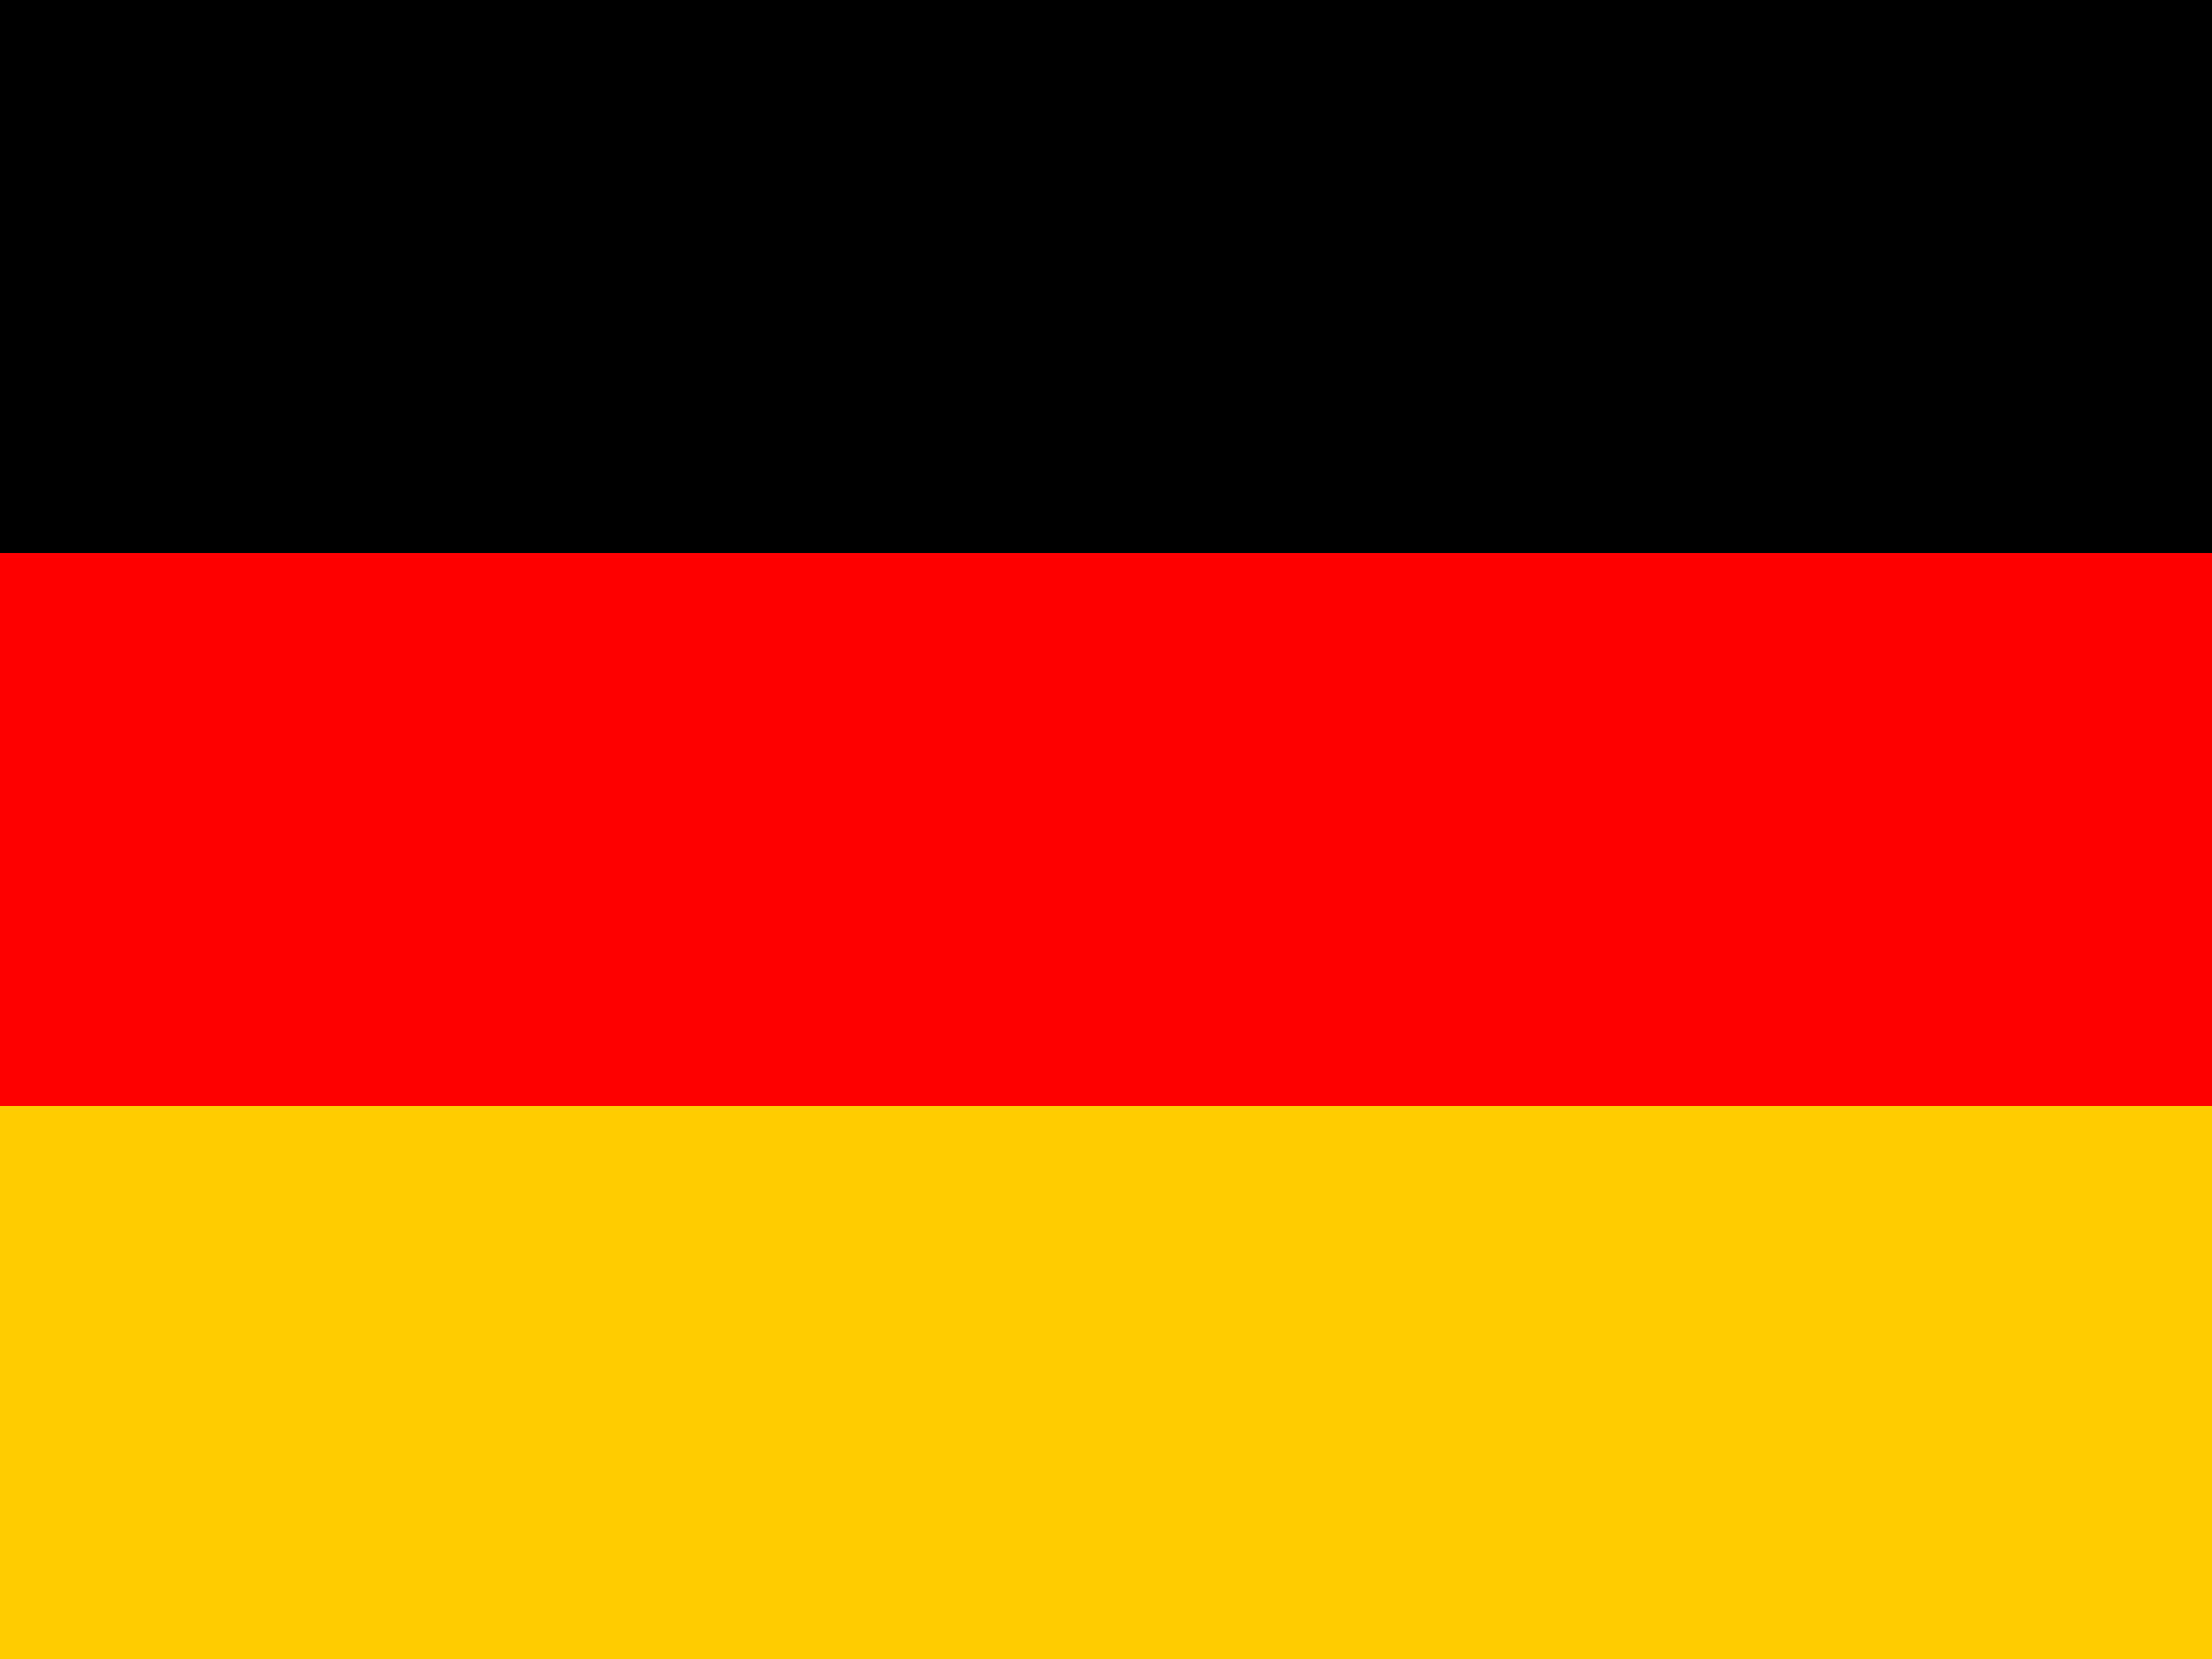
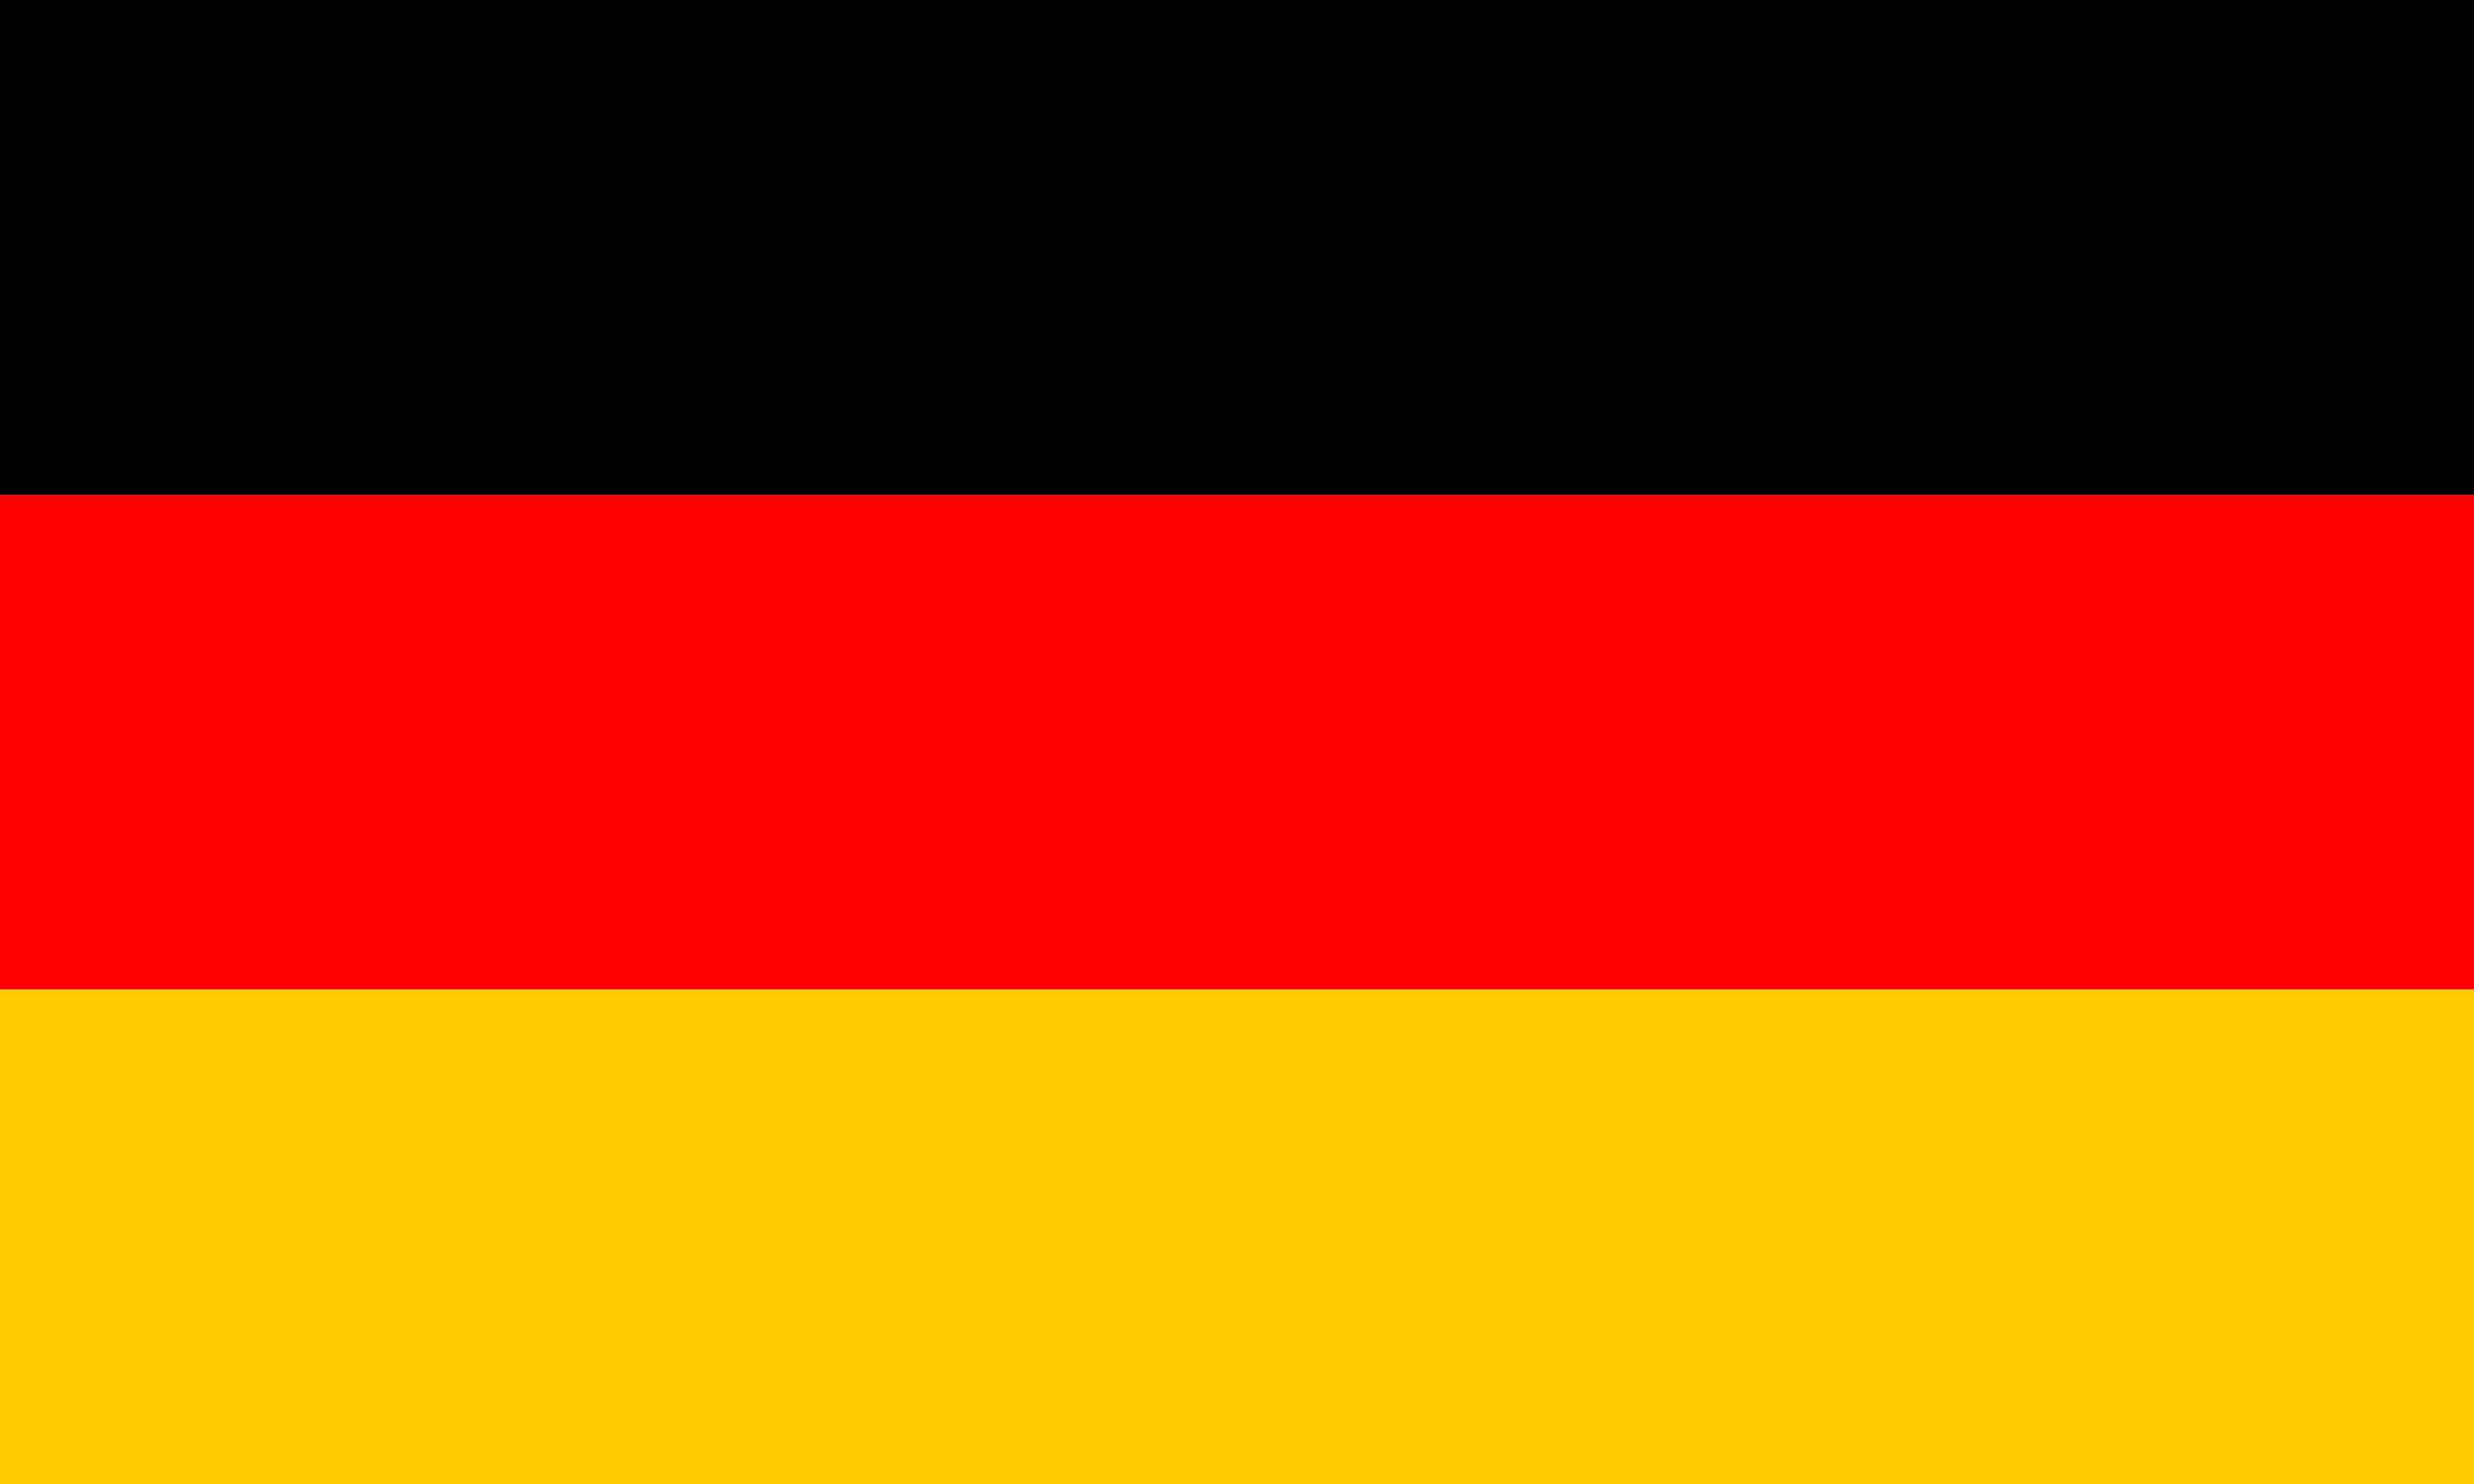
- <svg xmlns="http://www.w3.org/2000/svg" viewBox="0 0 16 12">
-   <rect width="16" height="4" fill="#000" />
-   <rect width="16" height="4" fill="#f00" y="4" />
-   <rect width="16" height="4" fill="#fc0" y="8" />
+ <svg xmlns="http://www.w3.org/2000/svg" viewBox="0 0 20 12">
+   <rect width="20" height="4" fill="#000" />
+   <rect width="20" height="4" fill="#f00" y="4" />
+   <rect width="20" height="4" fill="#fc0" y="8" />
</svg>
